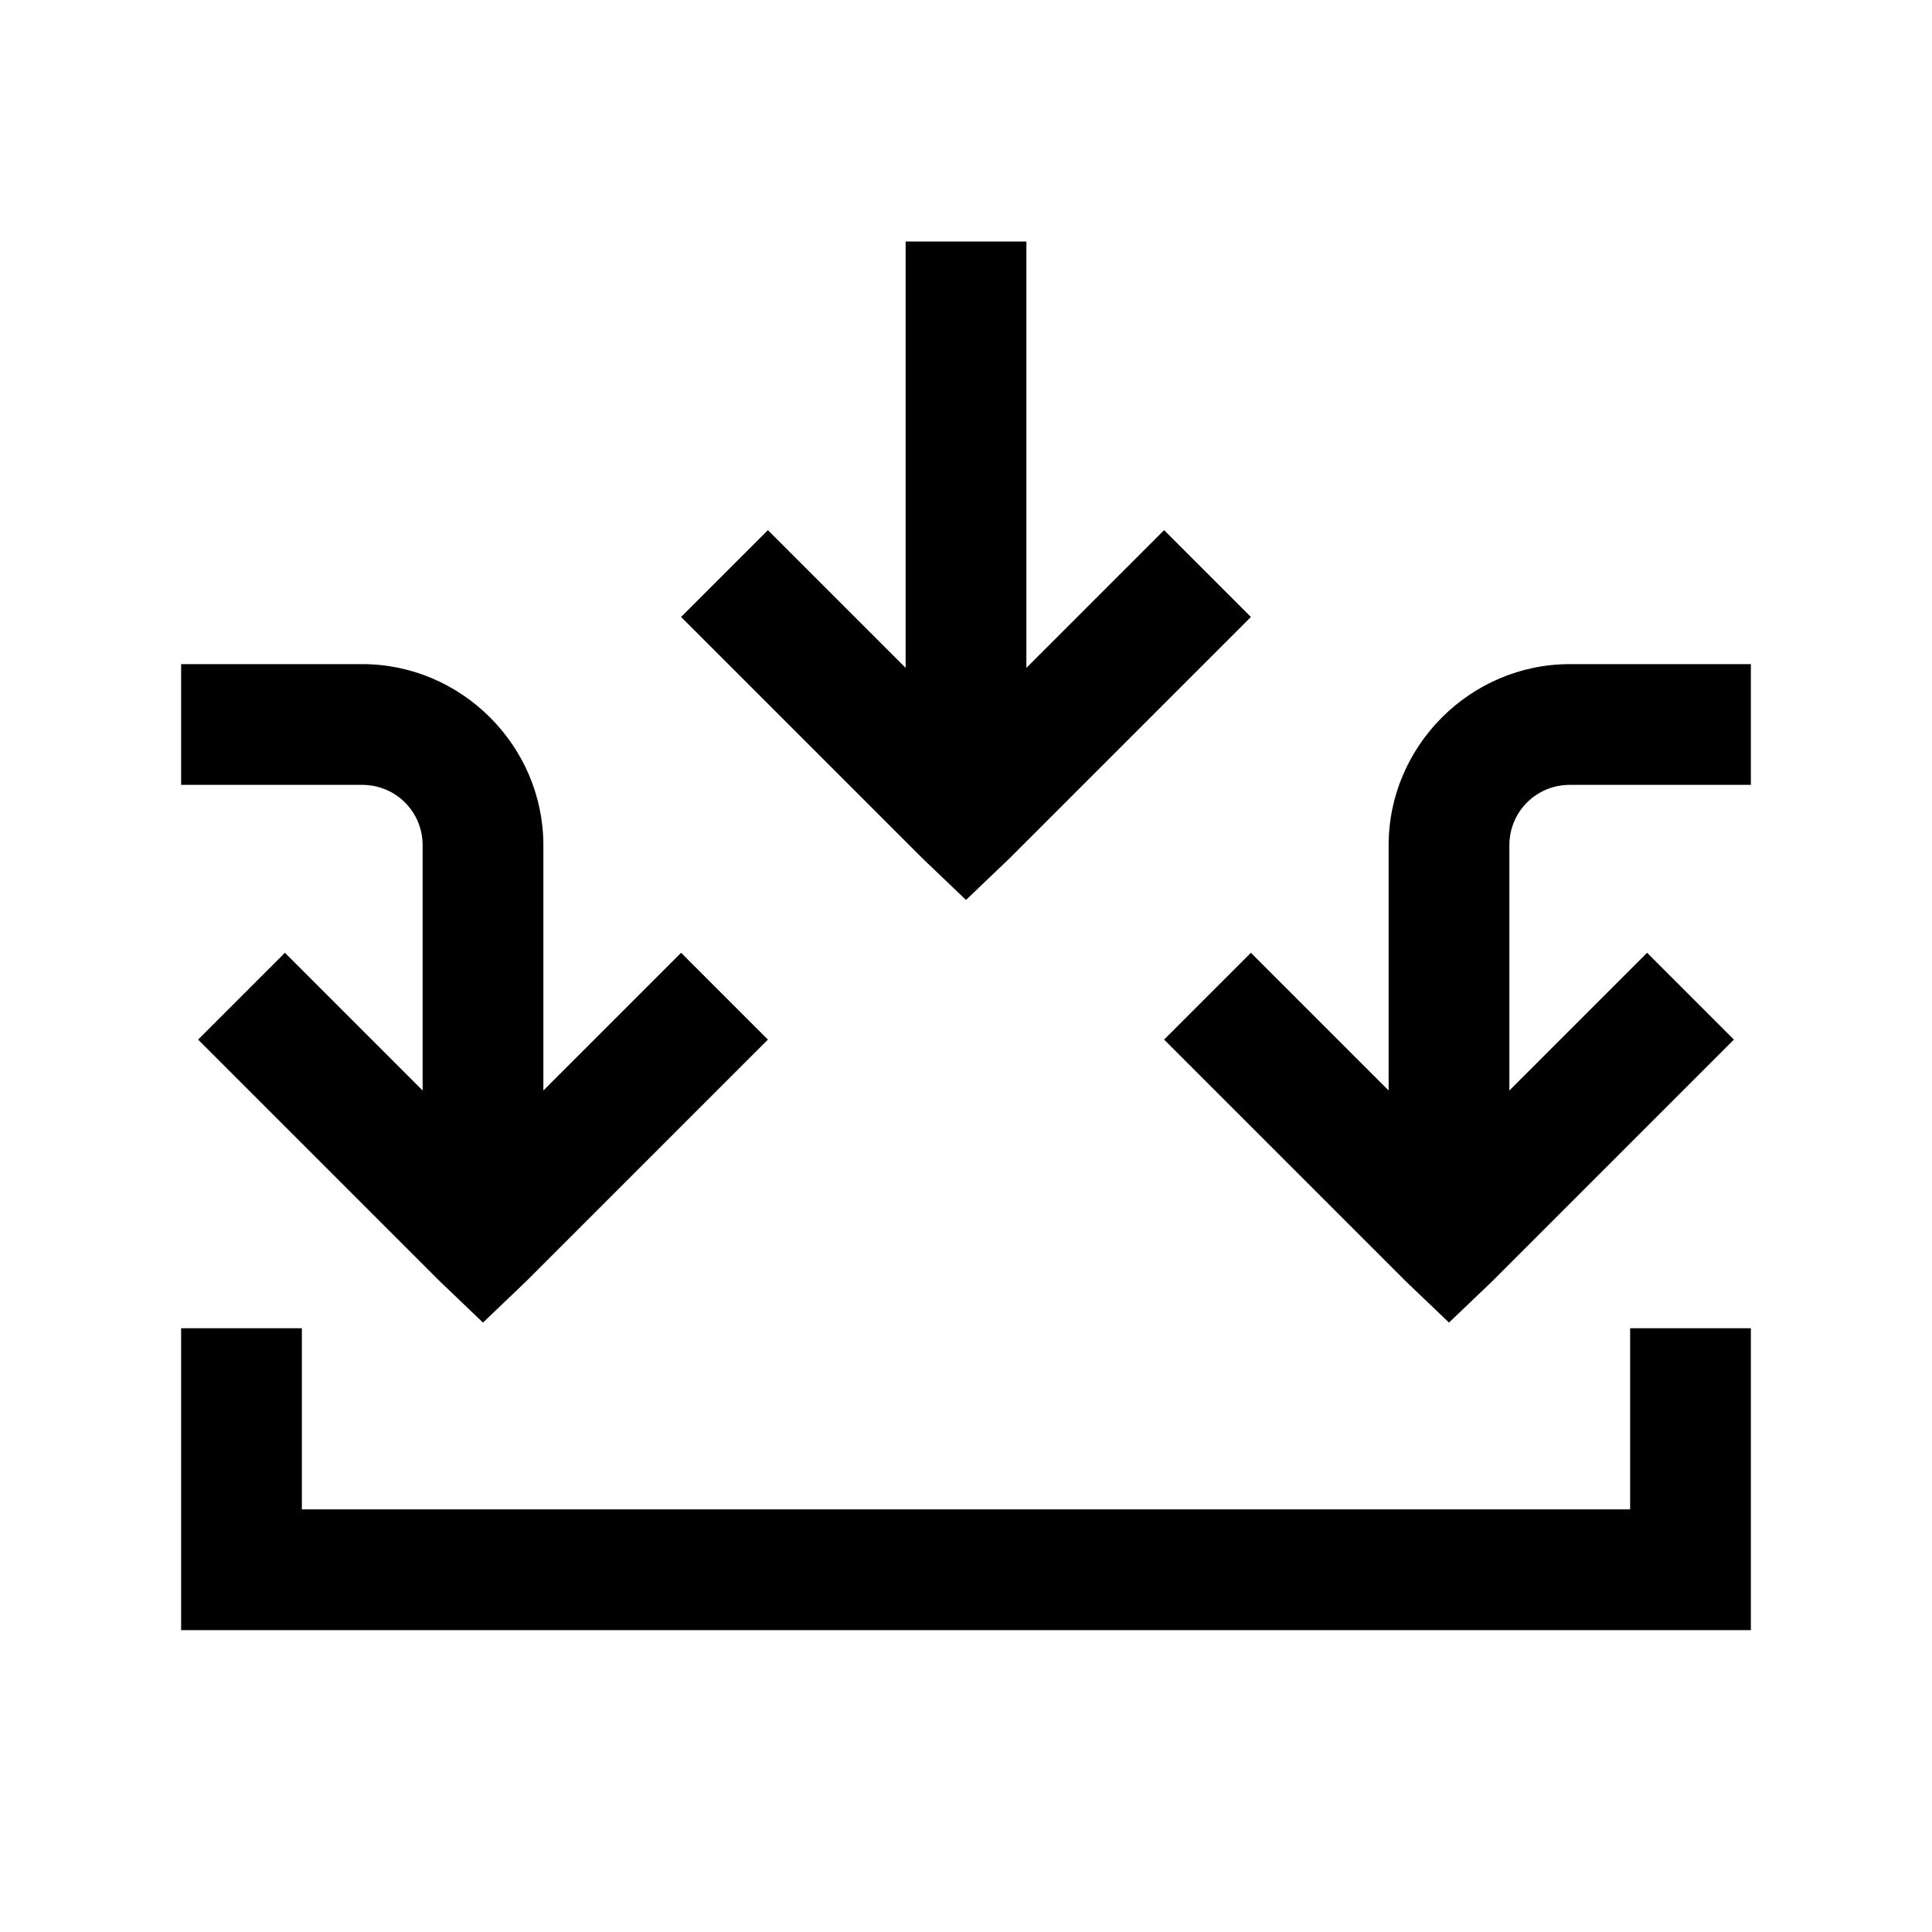
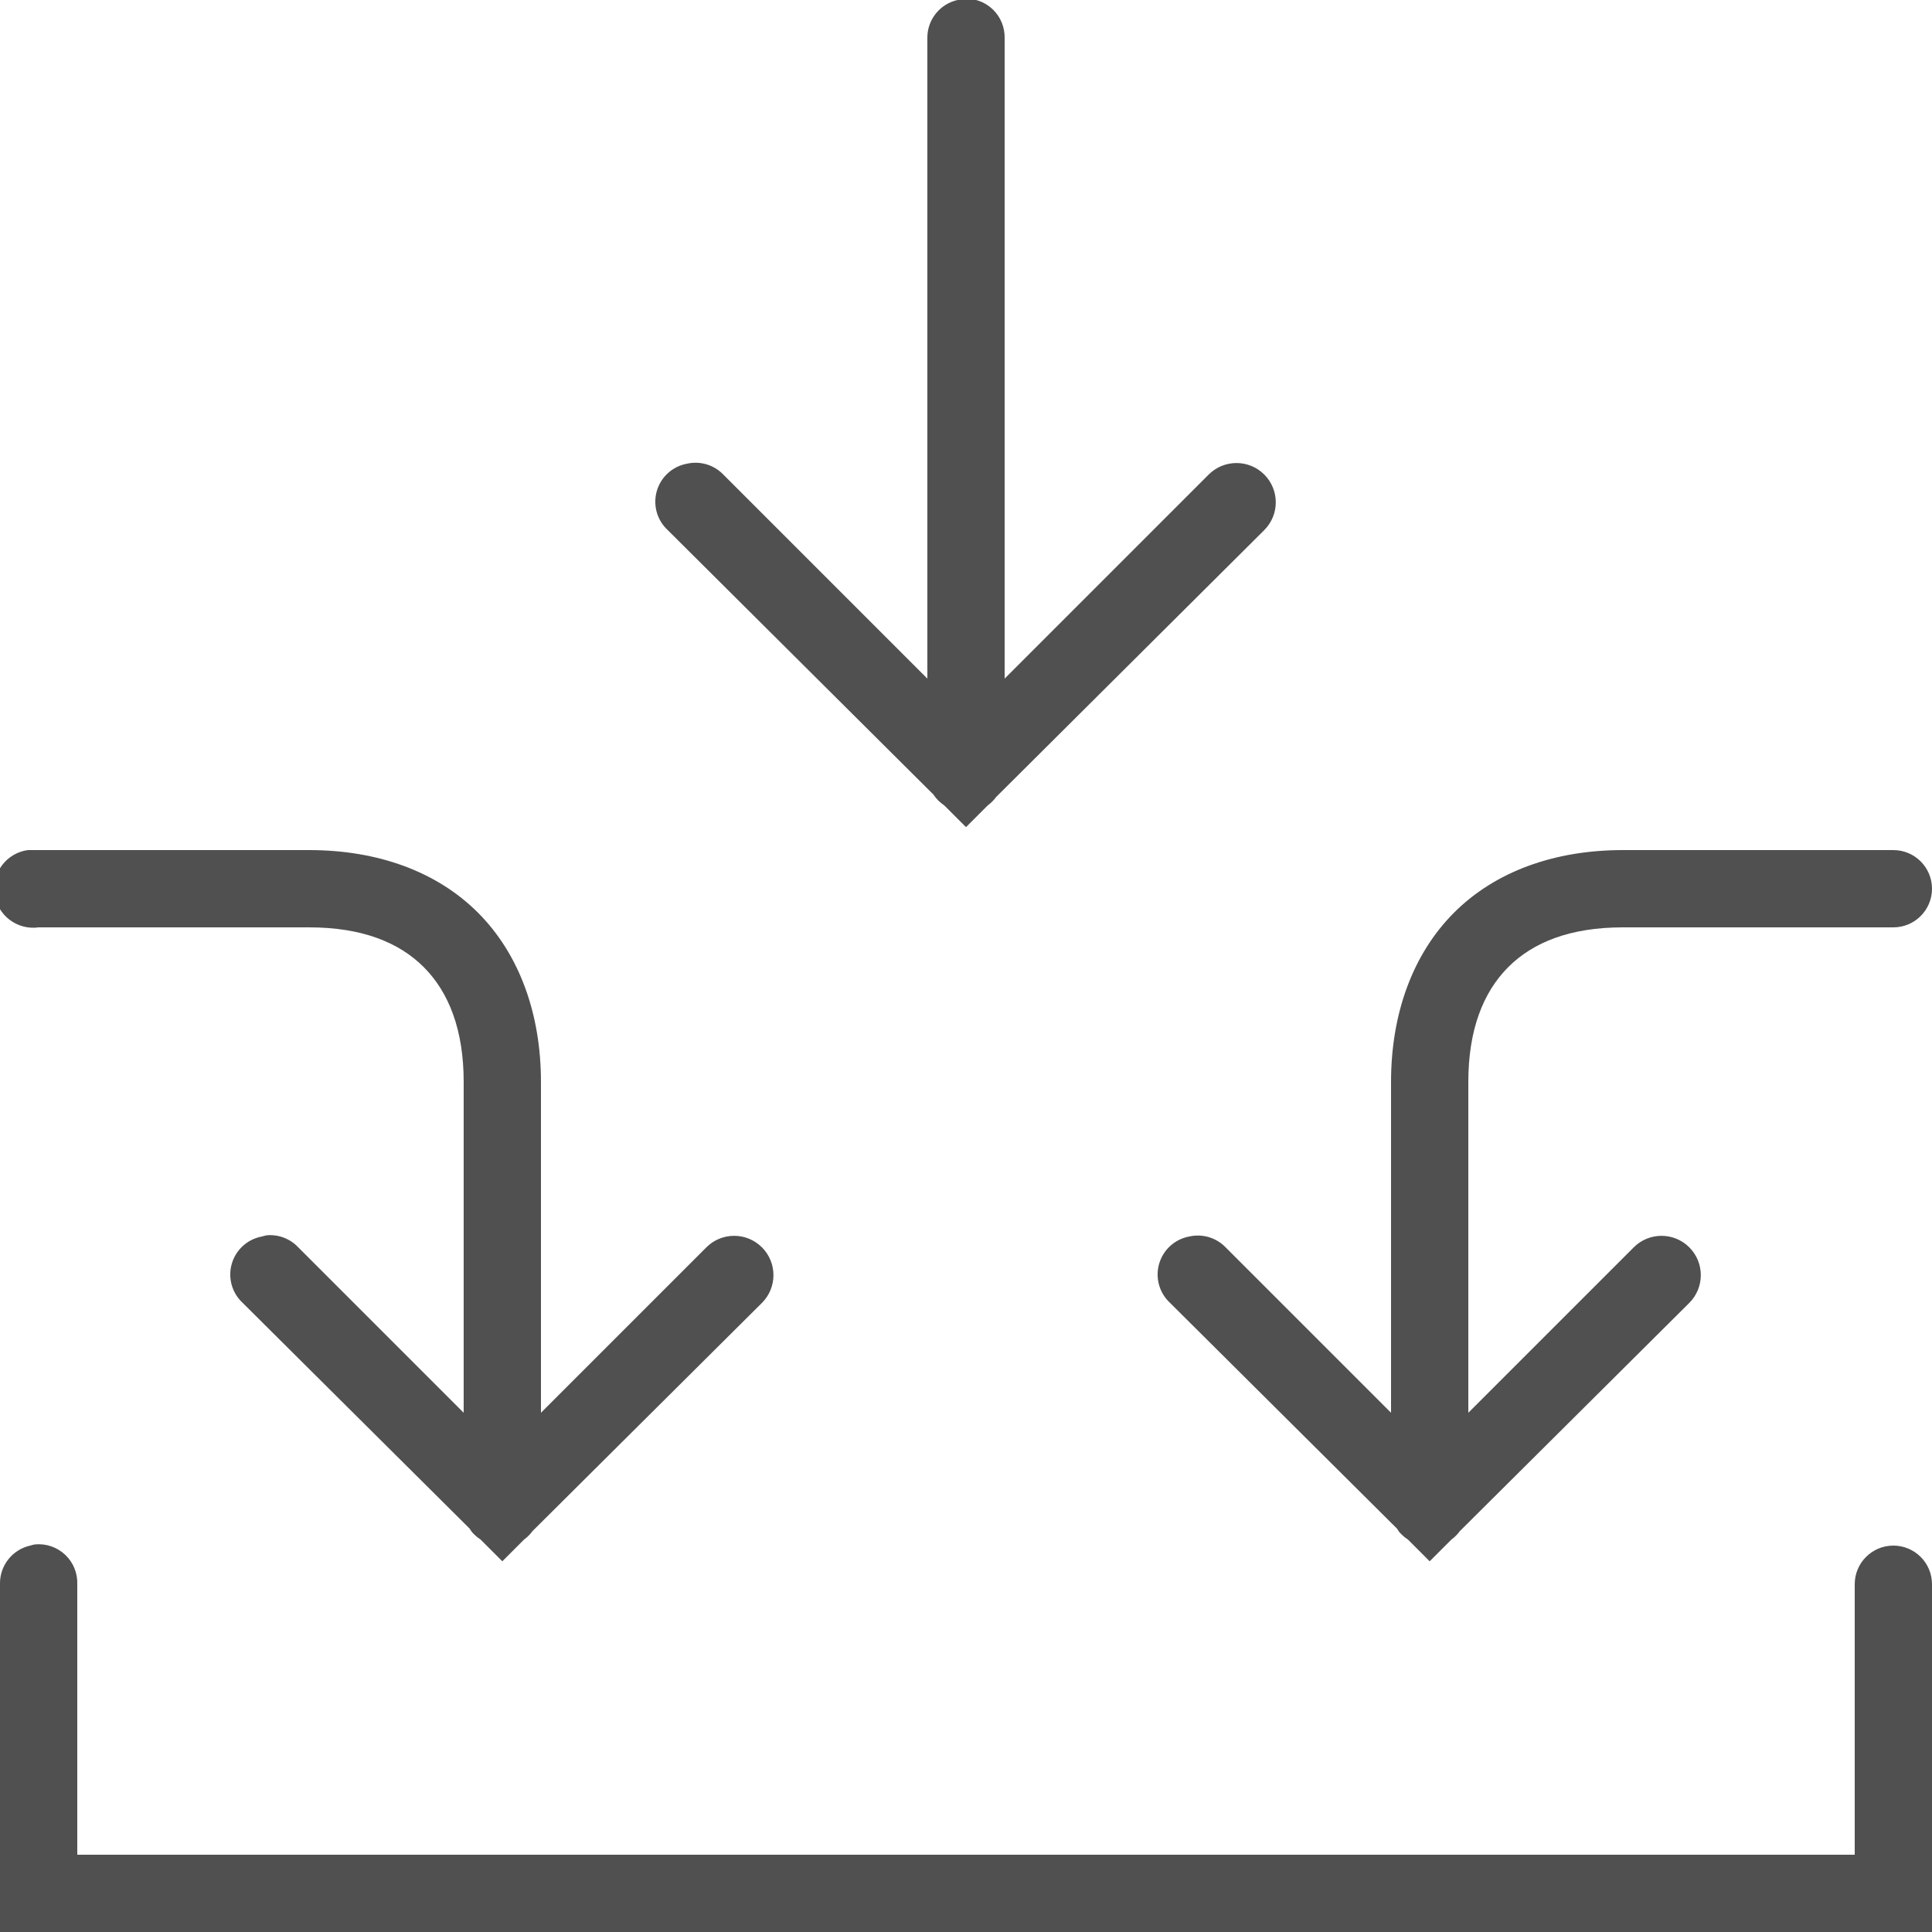
- <svg xmlns="http://www.w3.org/2000/svg" style="fill:#000000;fill-opacity:1.0" viewBox="0 0 32 32">
-   <path d="M 15 4 L 15 11.062 L 12.719 8.781 L 11.281 10.219 L 15.281 14.219 L 16 14.906 L 16.719 14.219 L 20.719 10.219 L 19.281 8.781 L 17 11.062 L 17 4 L 15 4 z M 3 11 L 3 13 L 6 13 C 6.555 13 7 13.445 7 14 L 7 18.062 L 4.719 15.781 L 3.281 17.219 L 7.281 21.219 L 8 21.906 L 8.719 21.219 L 12.719 17.219 L 11.281 15.781 L 9 18.062 L 9 14 C 9 12.355 7.645 11 6 11 L 3 11 z M 26 11 C 24.355 11 23 12.355 23 14 L 23 18.062 L 20.719 15.781 L 19.281 17.219 L 23.281 21.219 L 24 21.906 L 24.719 21.219 L 28.719 17.219 L 27.281 15.781 L 25 18.062 L 25 14 C 25 13.445 25.445 13 26 13 L 29 13 L 29 11 L 26 11 z M 3 22 L 3 26 L 3 27 L 4 27 L 28 27 L 29 27 L 29 26 L 29 22 L 27 22 L 27 25 L 5 25 L 5 22 L 3 22 z" style="text-indent:0;text-align:start;line-height:normal;text-transform:none;block-progression:tb;-inkscape-font-specification:Bitstream Vera Sans" />
+ <svg xmlns="http://www.w3.org/2000/svg" height="50" style="fill:#000000;fill-opacity:0.686" viewBox="0 0 50 50" width="50">
+   <path d="M 24.906 -0.031 A 1 1 0 0 0 24.781 0 A 1 1 0 0 0 24 1 L 24 17.562 L 18.719 12.281 A 1 1 0 0 0 17.781 12 A 1 1 0 0 0 17.281 13.719 L 24.156 20.562 A 1 1 0 0 0 24.438 20.844 L 25 21.406 L 25.562 20.844 A 1 1 0 0 0 25.781 20.625 L 32.719 13.719 A 1.016 1.016 0 1 0 31.281 12.281 L 26 17.562 L 26 1 A 1 1 0 0 0 24.906 -0.031 z M 0.719 22 A 1.004 1.004 0 0 0 1 24 L 8 24 C 9.357 24 10.321 24.382 10.969 25.031 C 11.616 25.681 12 26.653 12 28 L 12 36.562 L 7.719 32.281 A 1 1 0 0 0 6.906 31.969 A 1 1 0 0 0 6.781 32 A 1 1 0 0 0 6.281 33.719 L 12.156 39.562 A 1 1 0 0 0 12.219 39.656 L 12.281 39.719 A 1 1 0 0 0 12.438 39.844 L 13 40.406 L 13.562 39.844 A 1 1 0 0 0 13.781 39.625 L 19.719 33.719 A 1.016 1.016 0 1 0 18.281 32.281 L 14 36.562 L 14 28 C 14 26.249 13.447 24.701 12.375 23.625 C 11.303 22.549 9.763 22 8 22 L 1 22 A 1 1 0 0 0 0.906 22 A 1.001 1.001 0 0 0 0.812 22 A 1.004 1.004 0 0 0 0.719 22 z M 42 22 C 40.237 22 38.697 22.549 37.625 23.625 C 36.553 24.701 36 26.249 36 28 L 36 36.562 L 31.719 32.281 A 1 1 0 0 0 30.781 32 A 1 1 0 0 0 30.281 33.719 L 36.156 39.562 A 1 1 0 0 0 36.219 39.656 L 36.281 39.719 A 1 1 0 0 0 36.438 39.844 L 37 40.406 L 37.562 39.844 A 1 1 0 0 0 37.781 39.625 L 43.719 33.719 A 1.016 1.016 0 1 0 42.281 32.281 L 38 36.562 L 38 28 C 38 26.653 38.384 25.681 39.031 25.031 C 39.679 24.382 40.643 24 42 24 L 49 24 A 1 1 0 1 0 49 22 L 42 22 z M 0.906 39.969 A 1 1 0 0 0 0.781 40 A 1 1 0 0 0 0 41 L 0 49 L 0 50 L 1 50 L 49 50 L 50 50 L 50 49 L 50 41 A 1 1 0 1 0 48 41 L 48 48 L 2 48 L 2 41 A 1 1 0 0 0 0.906 39.969 z" style="text-indent:0;text-align:start;line-height:normal;text-transform:none;block-progression:tb;-inkscape-font-specification:Bitstream Vera Sans" />
</svg>
